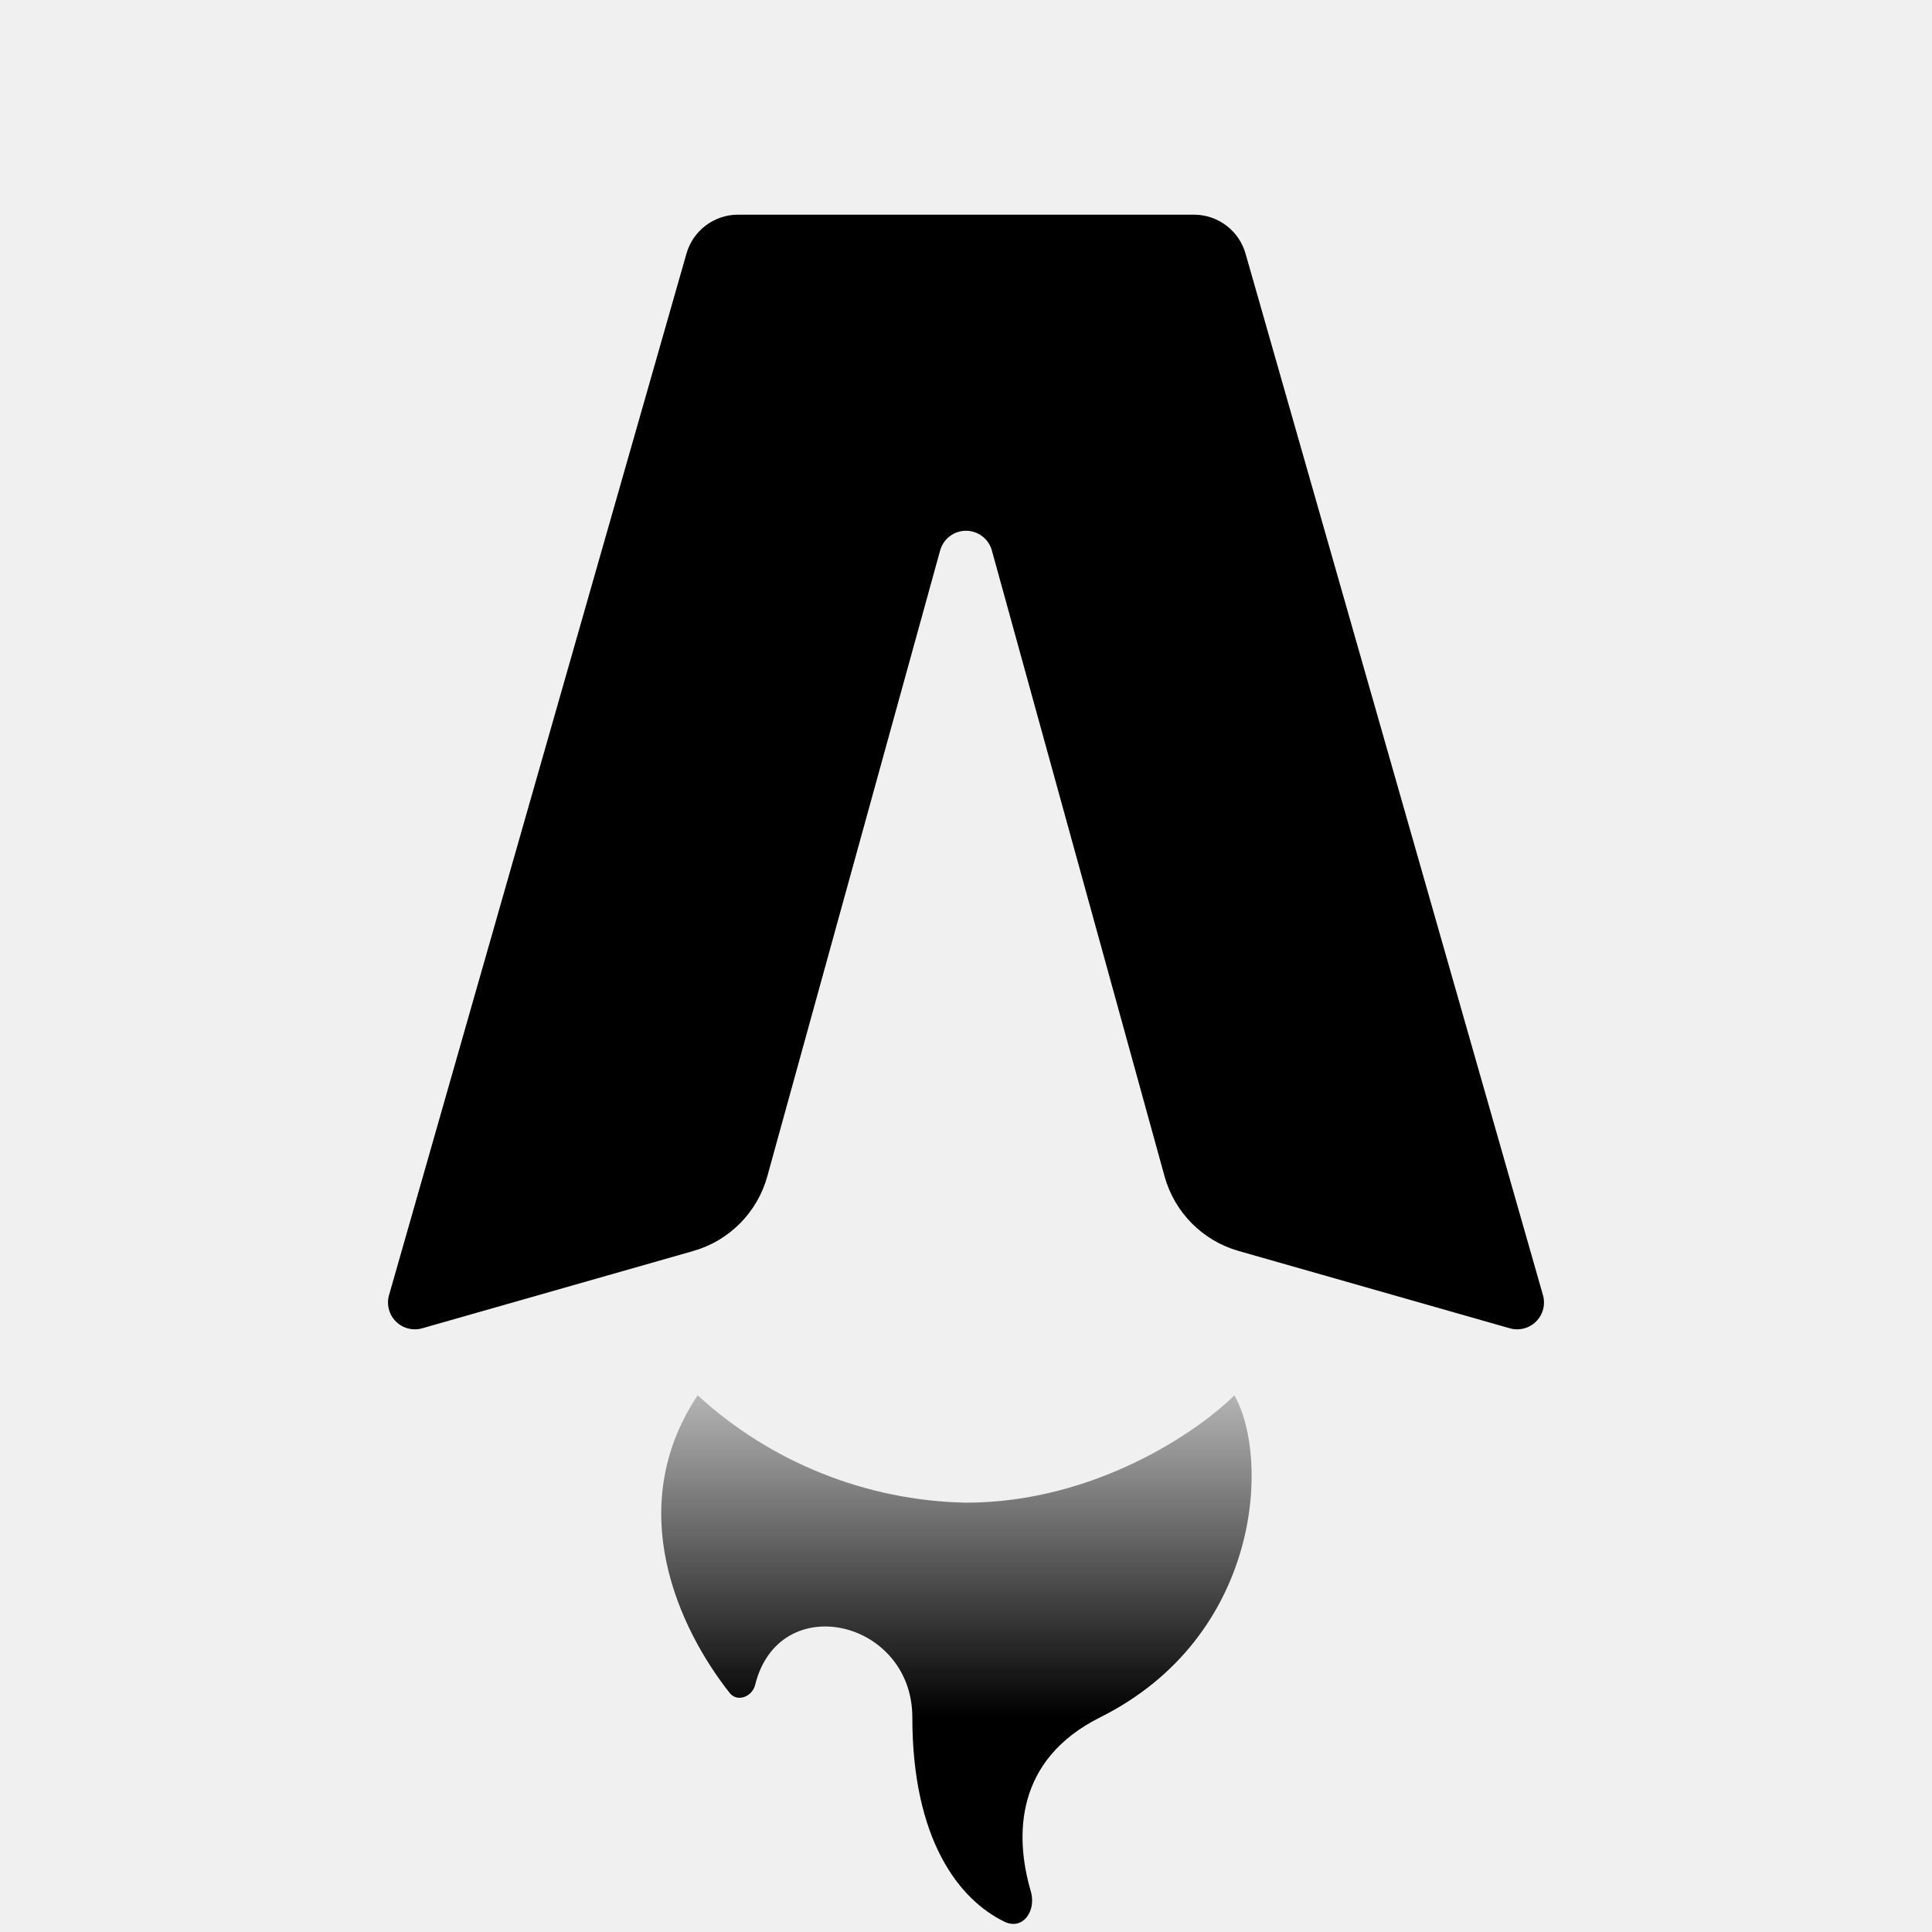
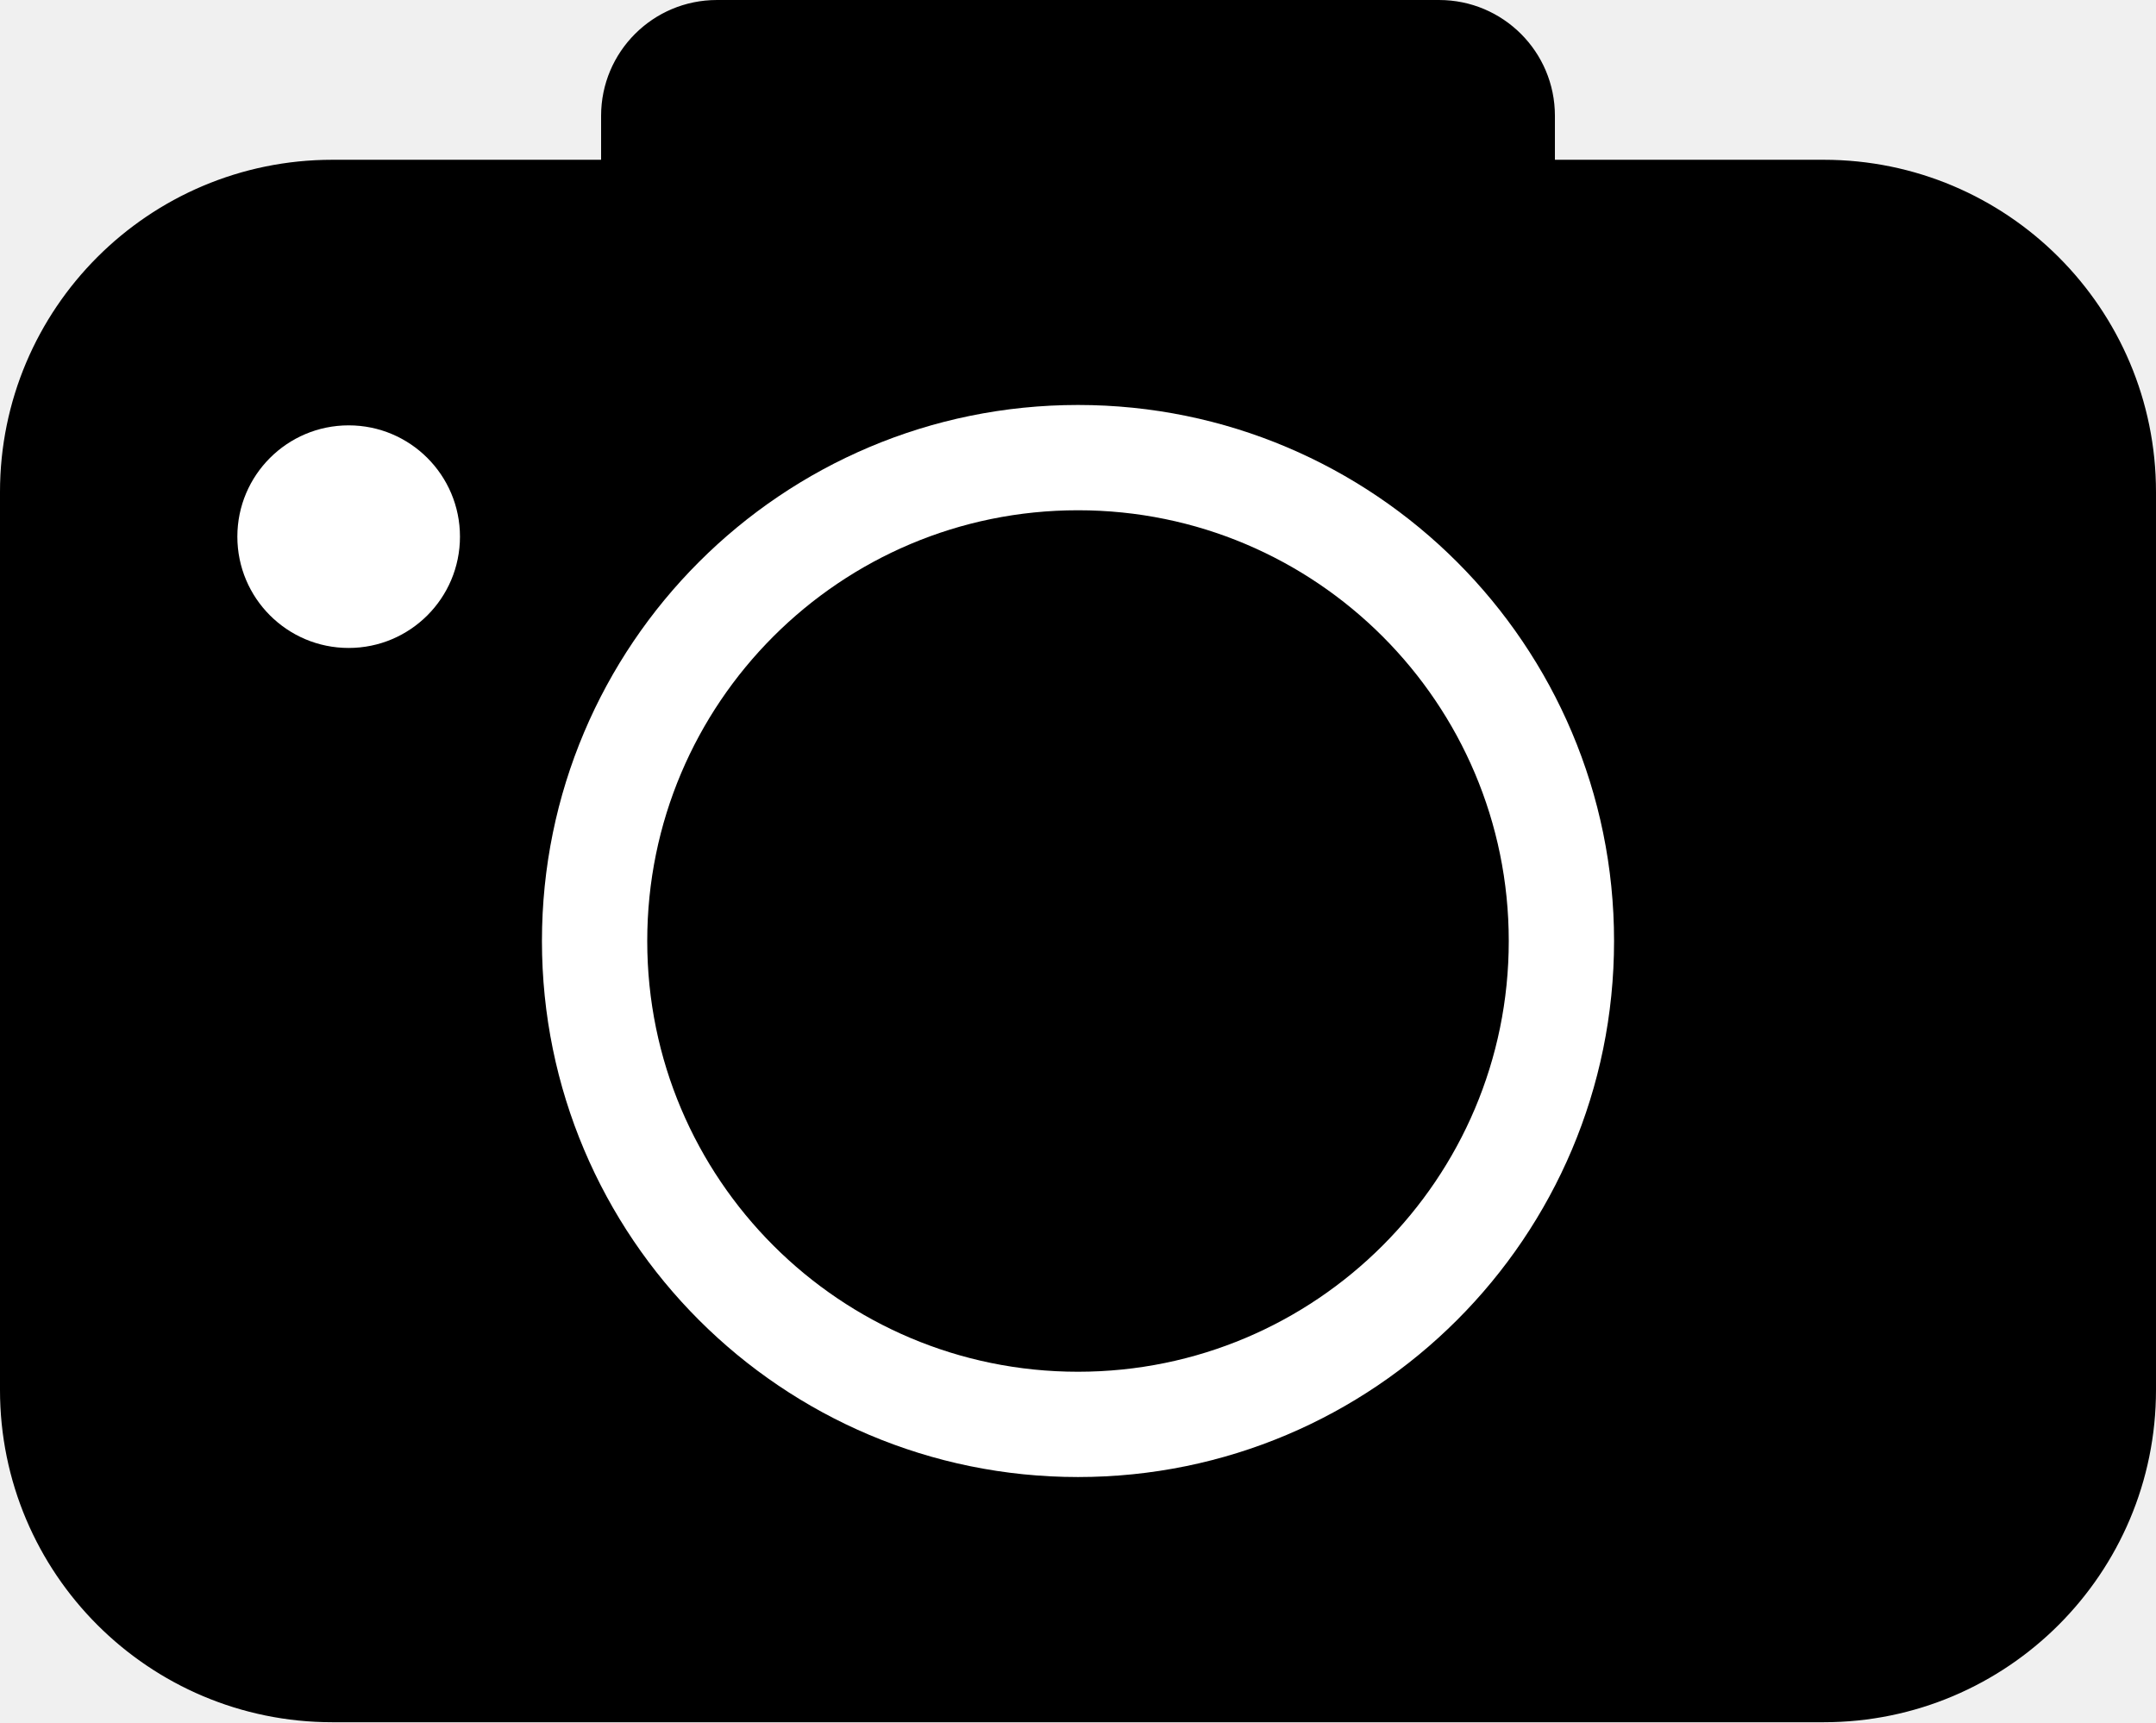
- <svg xmlns="http://www.w3.org/2000/svg" fill="none" viewBox="0 0 36 36">
-   <path fill="#000" d="M22.25 4h-8.5a1 1 0 0 0-.96.73l-5.54 19.4a.5.5 0 0 0 .62.62l5.05-1.44a2 2 0 0 0 1.38-1.4l3.22-11.66a.5.5 0 0 1 .96 0l3.22 11.67a2 2 0 0 0 1.38 1.39l5.05 1.44a.5.5 0 0 0 .62-.62l-5.54-19.4a1 1 0 0 0-.96-.73Z" />
-   <path fill="url(#gradient)" d="M18 28a7.63 7.63 0 0 1-5-2c-1.4 2.1-.35 4.35.6 5.55.14.17.41.07.47-.15.44-1.8 2.93-1.22 2.93.6 0 2.28.87 3.4 1.72 3.81.34.16.59-.2.49-.56-.31-1.05-.29-2.46 1.29-3.25 3-1.5 3.17-4.83 2.5-6-.67.67-2.6 2-5 2Z" />
-   <defs>
-     <linearGradient id="gradient" x1="16" x2="16" y1="32" y2="24" gradientUnits="userSpaceOnUse">
-       <stop stop-color="#000" />
-       <stop offset="1" stop-color="#000" stop-opacity="0" />
-     </linearGradient>
-   </defs>
-   <style>
-     @media (prefers-color-scheme:dark){:root{filter:invert(100%)}}
-   </style>
+ <svg xmlns="http://www.w3.org/2000/svg" width="61.429mm" height="49.072mm" viewBox="0 0 217.661 173.876" id="svg2" version="1.1">
+   <defs id="defs4" />
+   <g id="layer1" transform="translate(-30.97244,-202.2693)">
+     <g id="g4157">
+       <rect ry="11.185" y="202.775" x="92.162" height="53.793" width="95.283" id="rect4136-5" style="fill:#000000;fill-opacity:1;stroke:#000000;stroke-width:1.011;stroke-miterlimit:4;stroke-dasharray:none" />
+       <rect ry="32.262" y="219.69" x="32.262" height="155.166" width="215.081" id="rect4136" style="fill:#000000;fill-opacity:1;stroke:#000000;stroke-width:2.58;stroke-miterlimit:4;stroke-dasharray:none" />
+       <circle r="48.803" cy="297.273" cx="139.803" id="path4138" style="fill:none;fill-opacity:1;stroke:#ffffff;stroke-width:10.63;stroke-miterlimit:4;stroke-dasharray:none" />
+       <circle r="11.237" cy="256.45" cx="66.172" id="path4140" style="fill:#ffffff;fill-opacity:1;stroke:#ffffff;stroke-width:0;stroke-miterlimit:4;stroke-dasharray:none" />
+     </g>
+   </g>
</svg>
